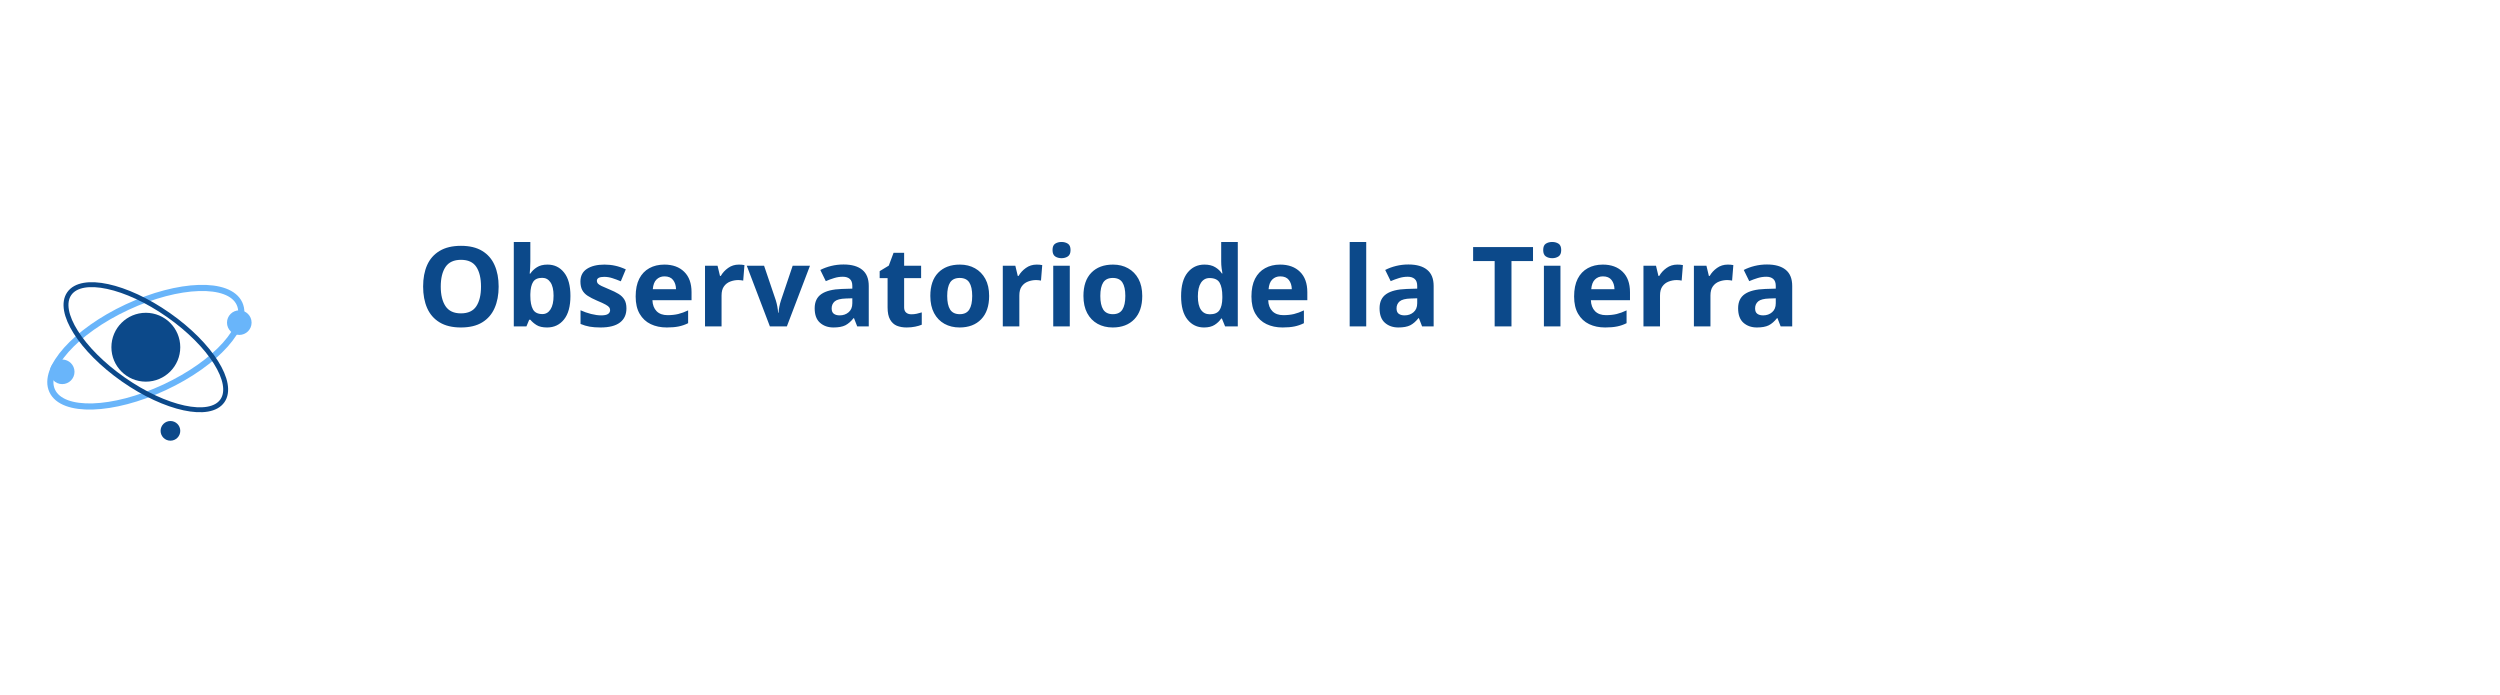
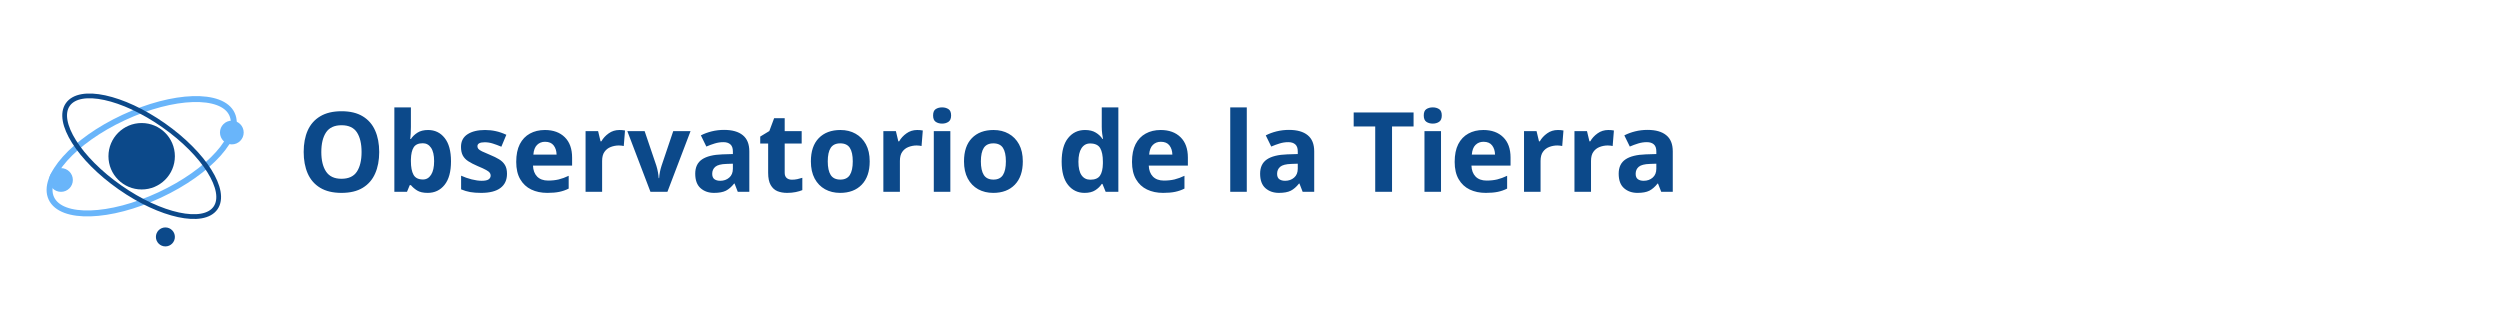
- <svg xmlns="http://www.w3.org/2000/svg" viewBox="0 0 720 200" width="720" height="200" role="img" aria-label="Observatorio de la Tierra horizontal">
+ <svg xmlns="http://www.w3.org/2000/svg" viewBox="0 0 720 90" width="720" height="90" role="img" aria-label="Observatorio de la Tierra horizontal">
  <defs>
    <style>
    .title { font-family: 'Titillium Web', sans-serif; font-weight: 700; fill: #0C498A; }
    .pendiente { font-family: 'Open Sans', sans-serif; font-weight: 600; fill: #333333; }
    .pendiente-tag { font-family: 'Open Sans', sans-serif; font-weight: 400; font-size: 10px; fill: #0C498A; }
  </style>
  </defs>
-   <g transform="translate(8,66) scale(0.7083333)">
+   <g transform="translate(8,12.2) scale(0.6833333)">
    <circle cx="48" cy="48" r="14" fill="#0C498A" />
    <ellipse cx="48" cy="48" rx="42" ry="18" fill="none" stroke="#69B5FA" stroke-width="2.5" transform="rotate(-25 48 48)" />
    <ellipse cx="48" cy="48" rx="38" ry="16" fill="none" stroke="#0C498A" stroke-width="2" transform="rotate(35 48 48)" />
    <circle cx="86" cy="38" r="5" fill="#69B5FA" />
    <circle cx="14" cy="58" r="5" fill="#69B5FA" />
    <circle cx="58" cy="82" r="4" fill="#0C498A" />
  </g>
-   <text class="title" font-size="32" x="120" y="94">Observatorio de la Tierra</text>
+   <text class="title" font-size="32" x="85.6" y="55.24">Observatorio de la Tierra</text>
</svg>
